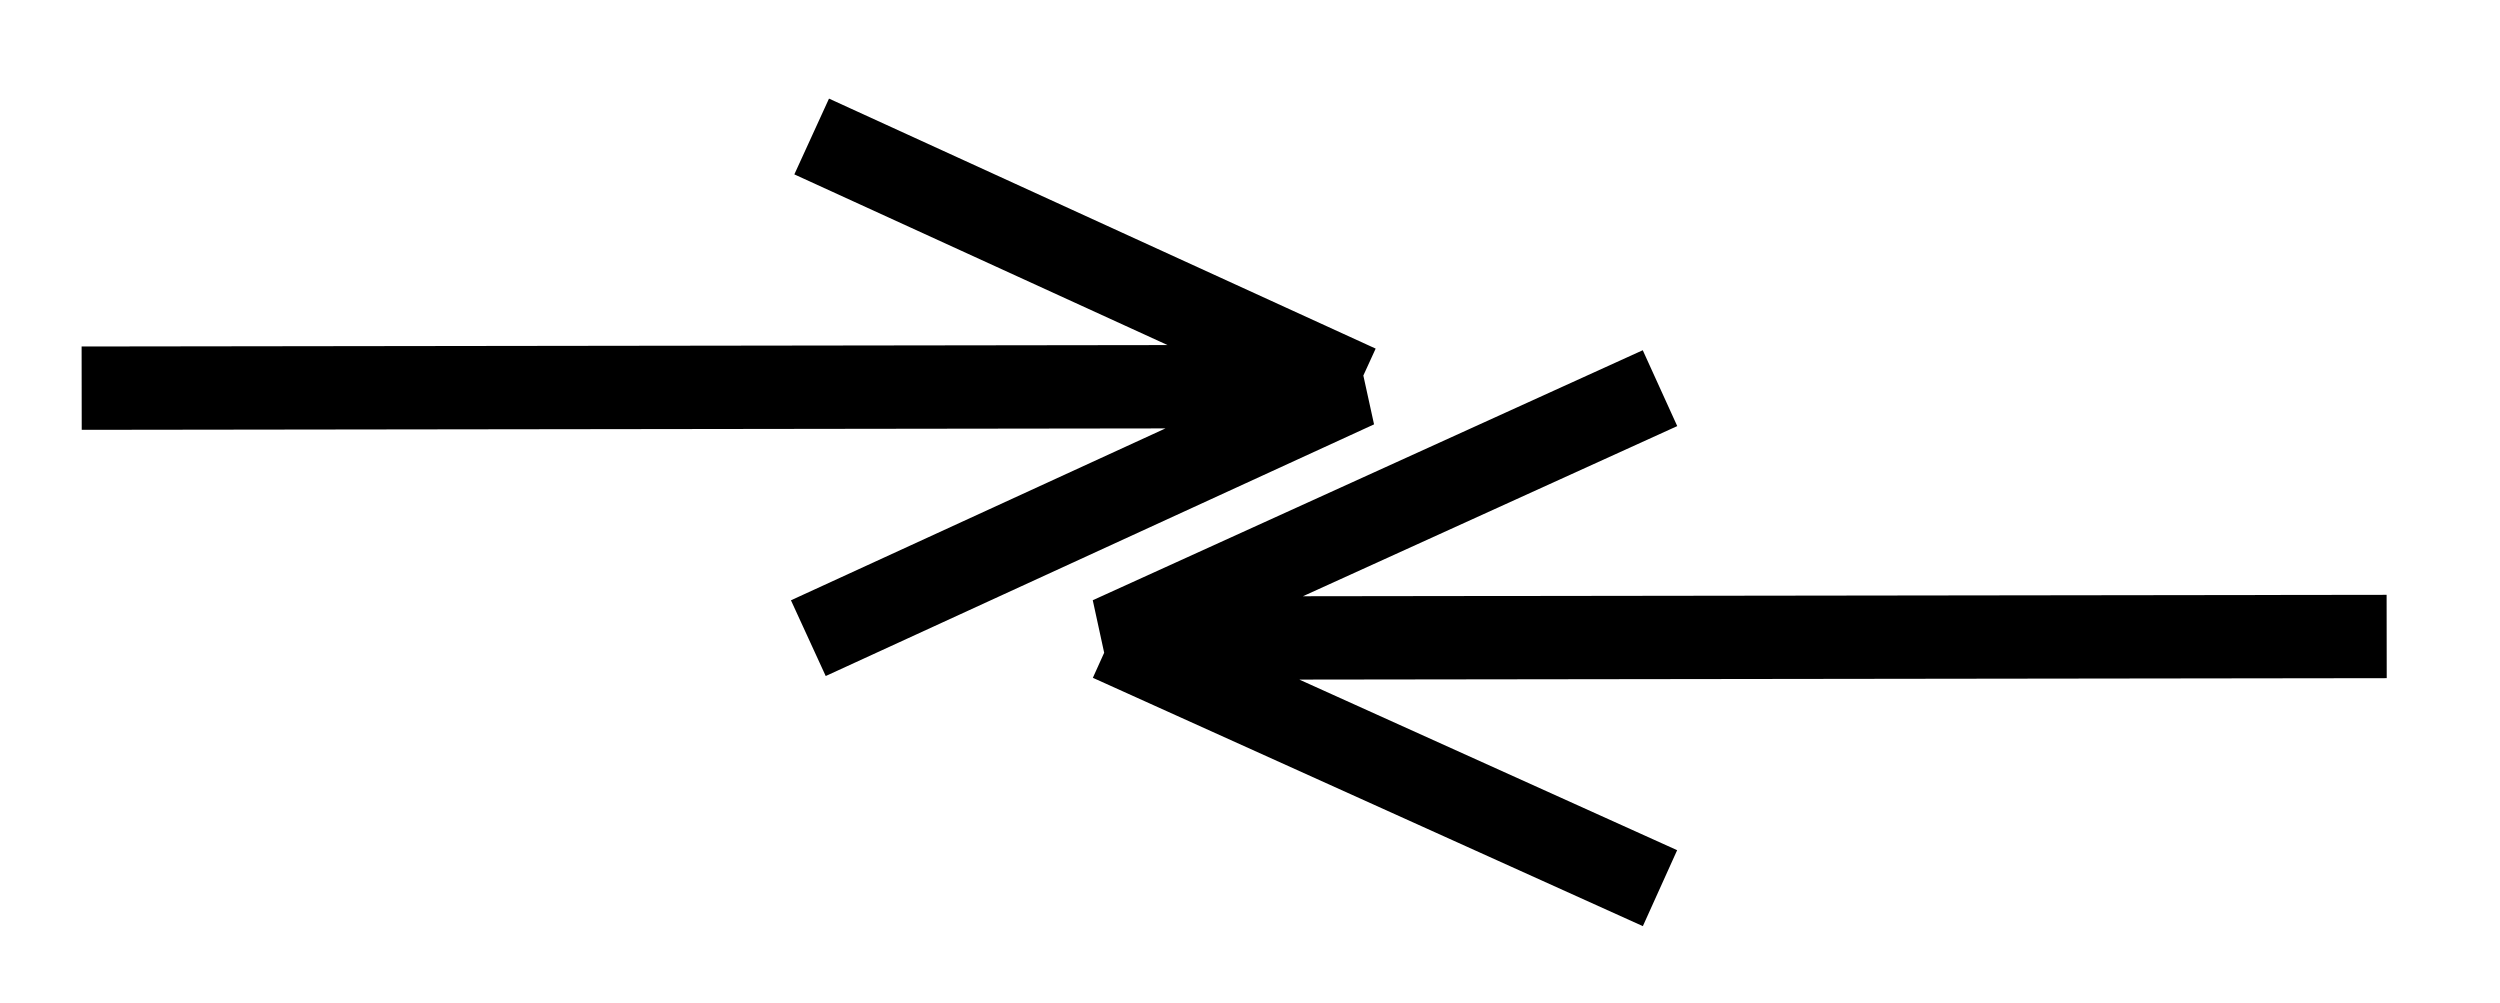
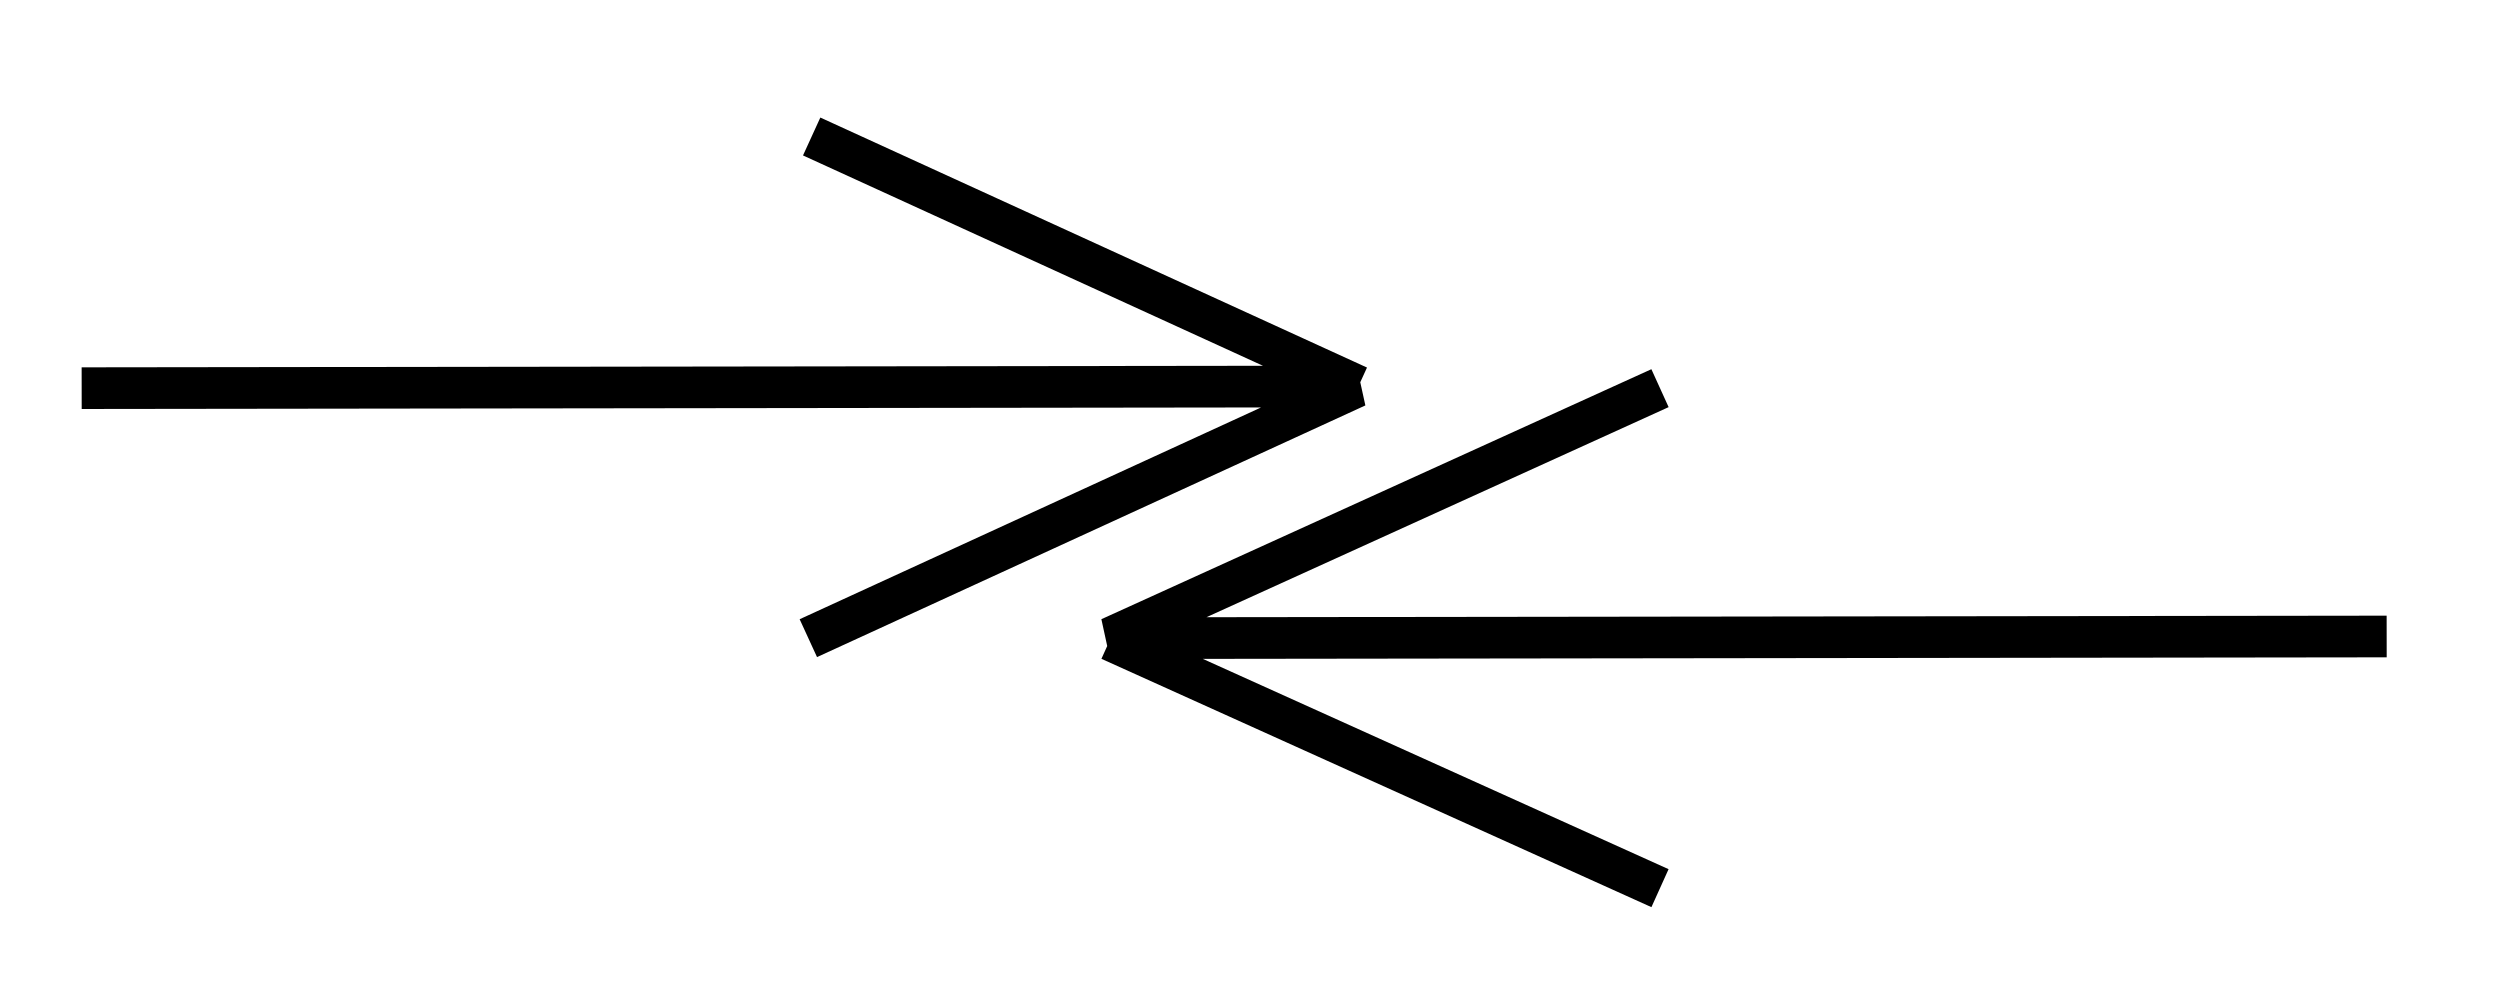
<svg xmlns="http://www.w3.org/2000/svg" width="0.167in" height="0.067in" viewBox="0 0 15 6">
-   <path id="Path" fill="none" stroke="black" stroke-width=".5" d="M 0.49,2.32            C 0.49,2.32 8.14,2.31 8.14,2.31              8.14,2.31 4.85,3.82 4.85,3.82M 4.87,0.81            C 4.87,0.81 8.15,2.31 8.15,2.31M 9.96,2.32            C 9.96,2.32 6.66,3.82 6.66,3.82              6.66,3.82 14.32,3.81 14.32,3.81M 9.96,5.32            C 9.96,5.32 6.66,3.83 6.66,3.83" />
+   <path id="Path" fill="none" stroke="black" stroke-width=".25" d="M 0.49,2.32            C 0.49,2.32 8.14,2.31 8.14,2.31              8.14,2.31 4.85,3.82 4.85,3.82M 4.87,0.81            C 4.87,0.81 8.15,2.31 8.15,2.31M 9.96,2.32            C 9.96,2.32 6.66,3.82 6.66,3.82              6.66,3.82 14.32,3.81 14.32,3.81M 9.96,5.32            C 9.96,5.32 6.66,3.83 6.66,3.83" />
</svg>
